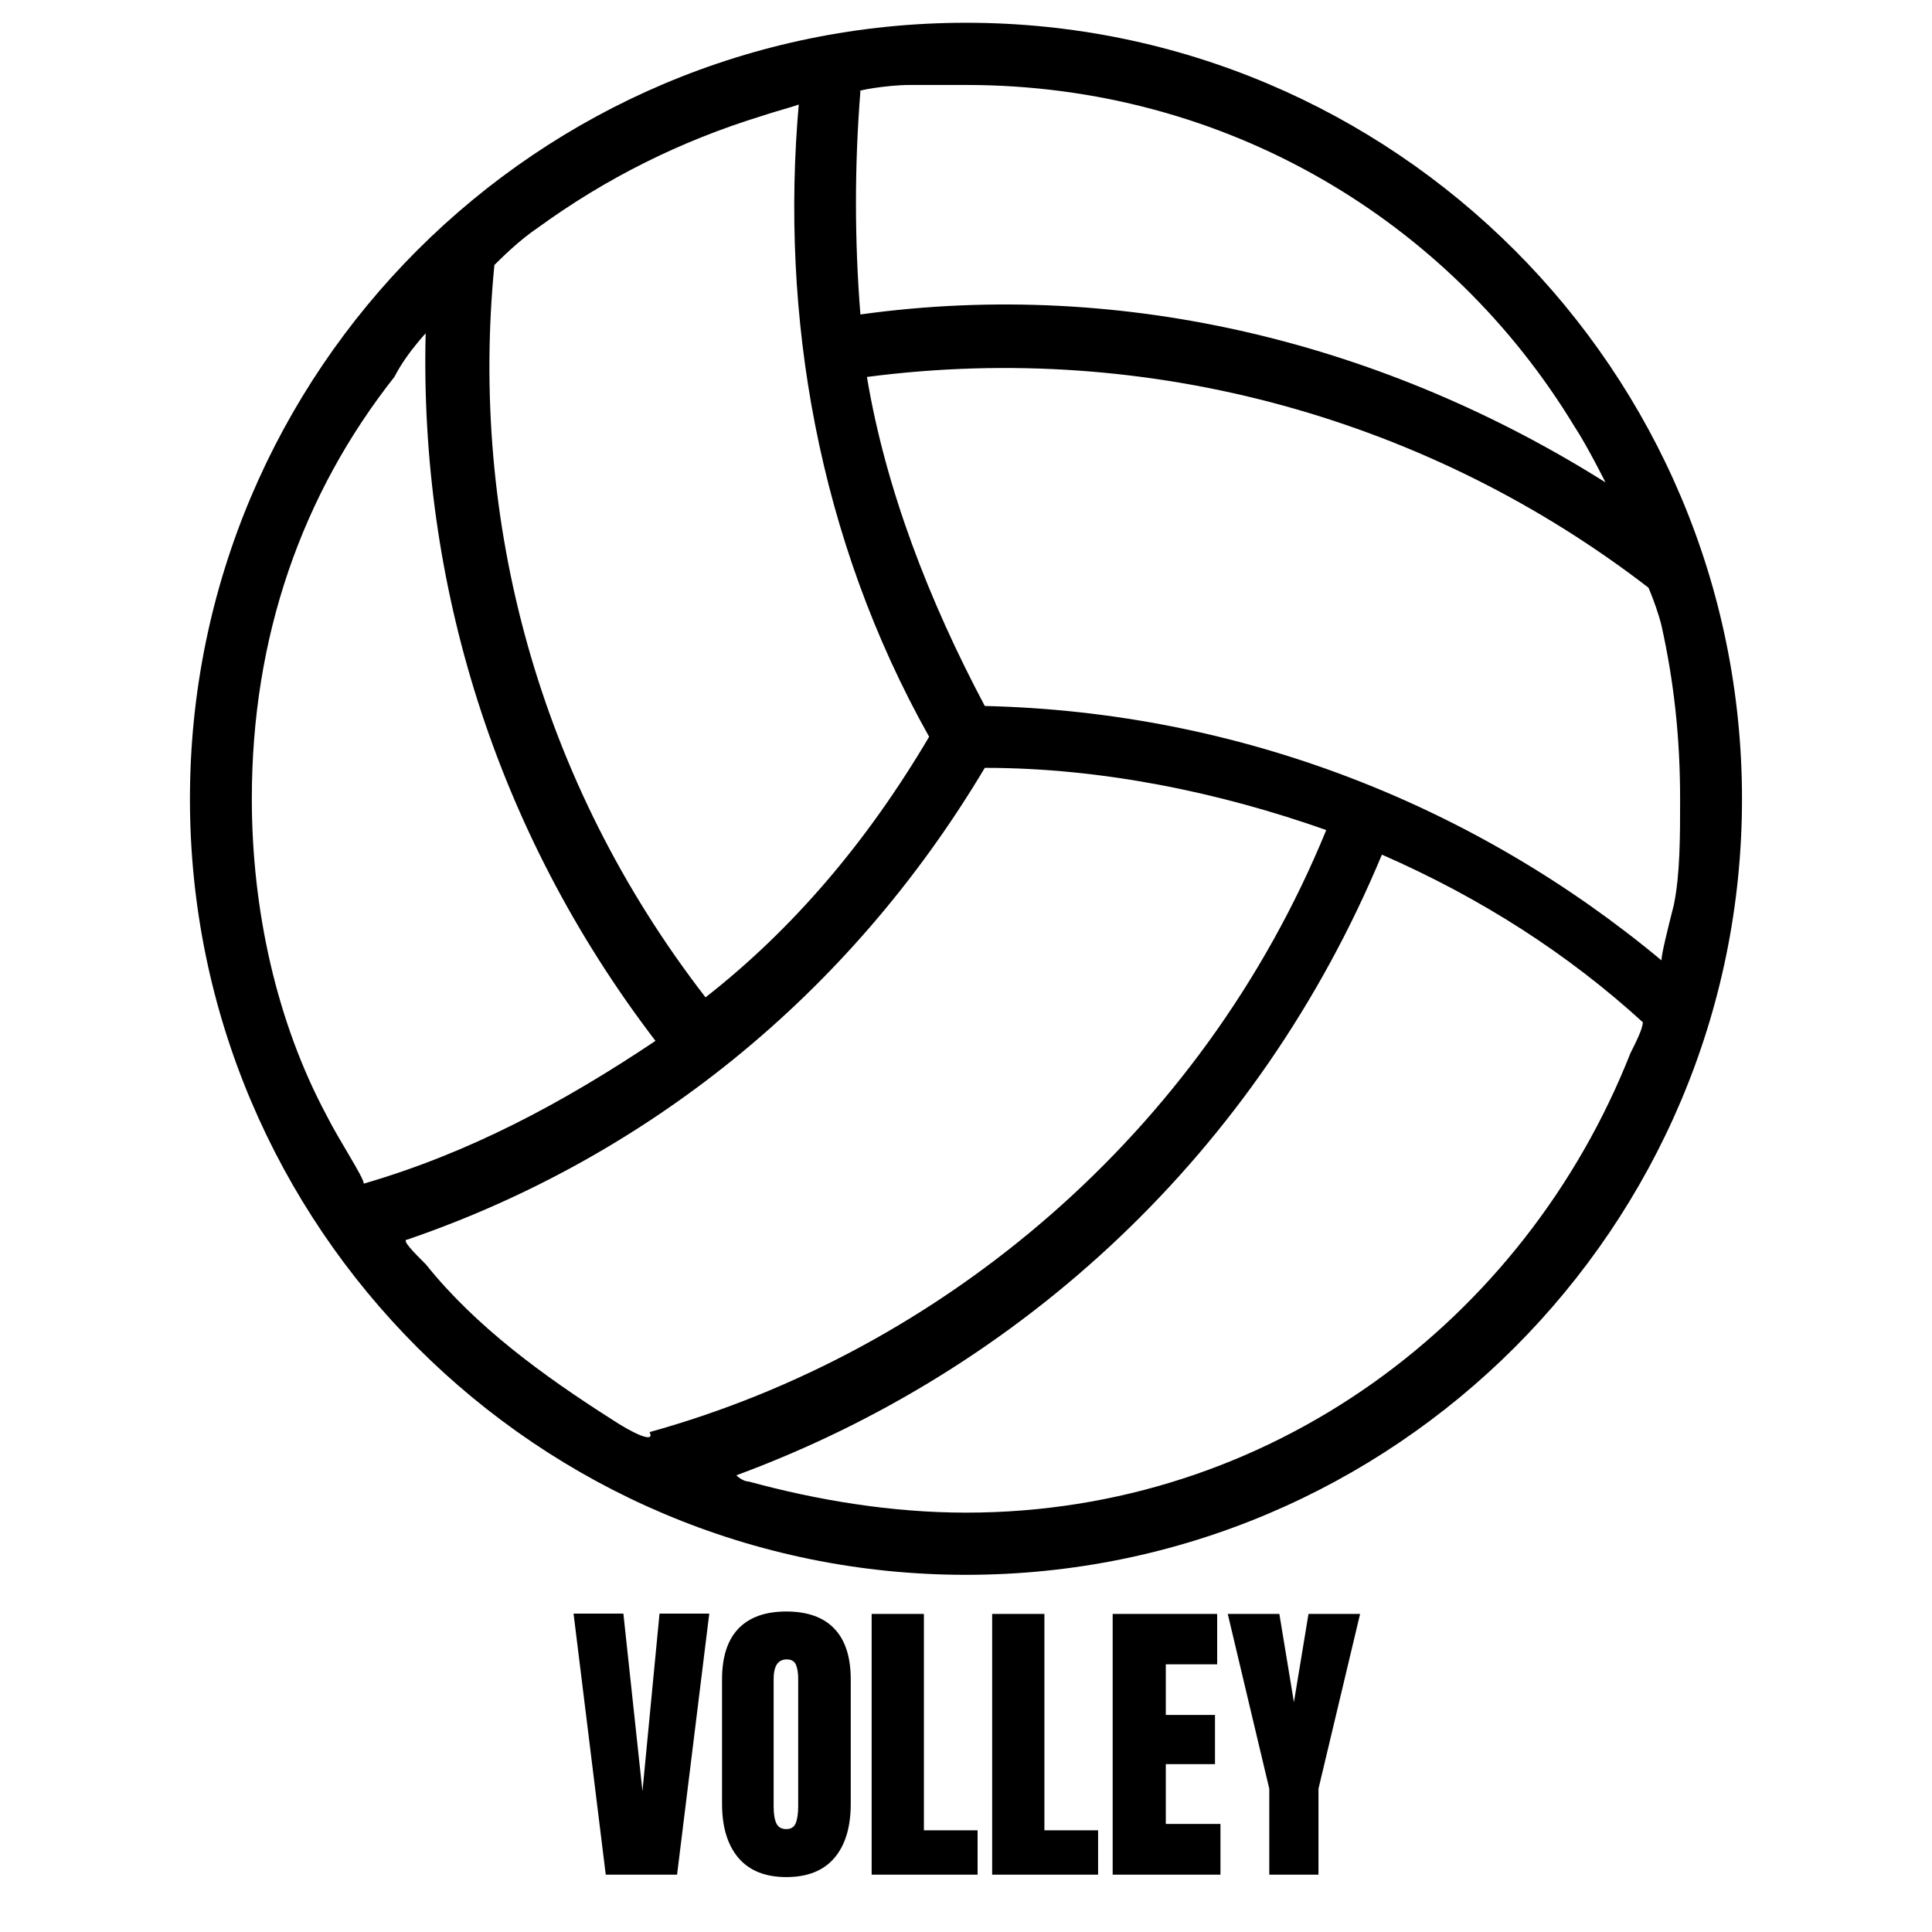
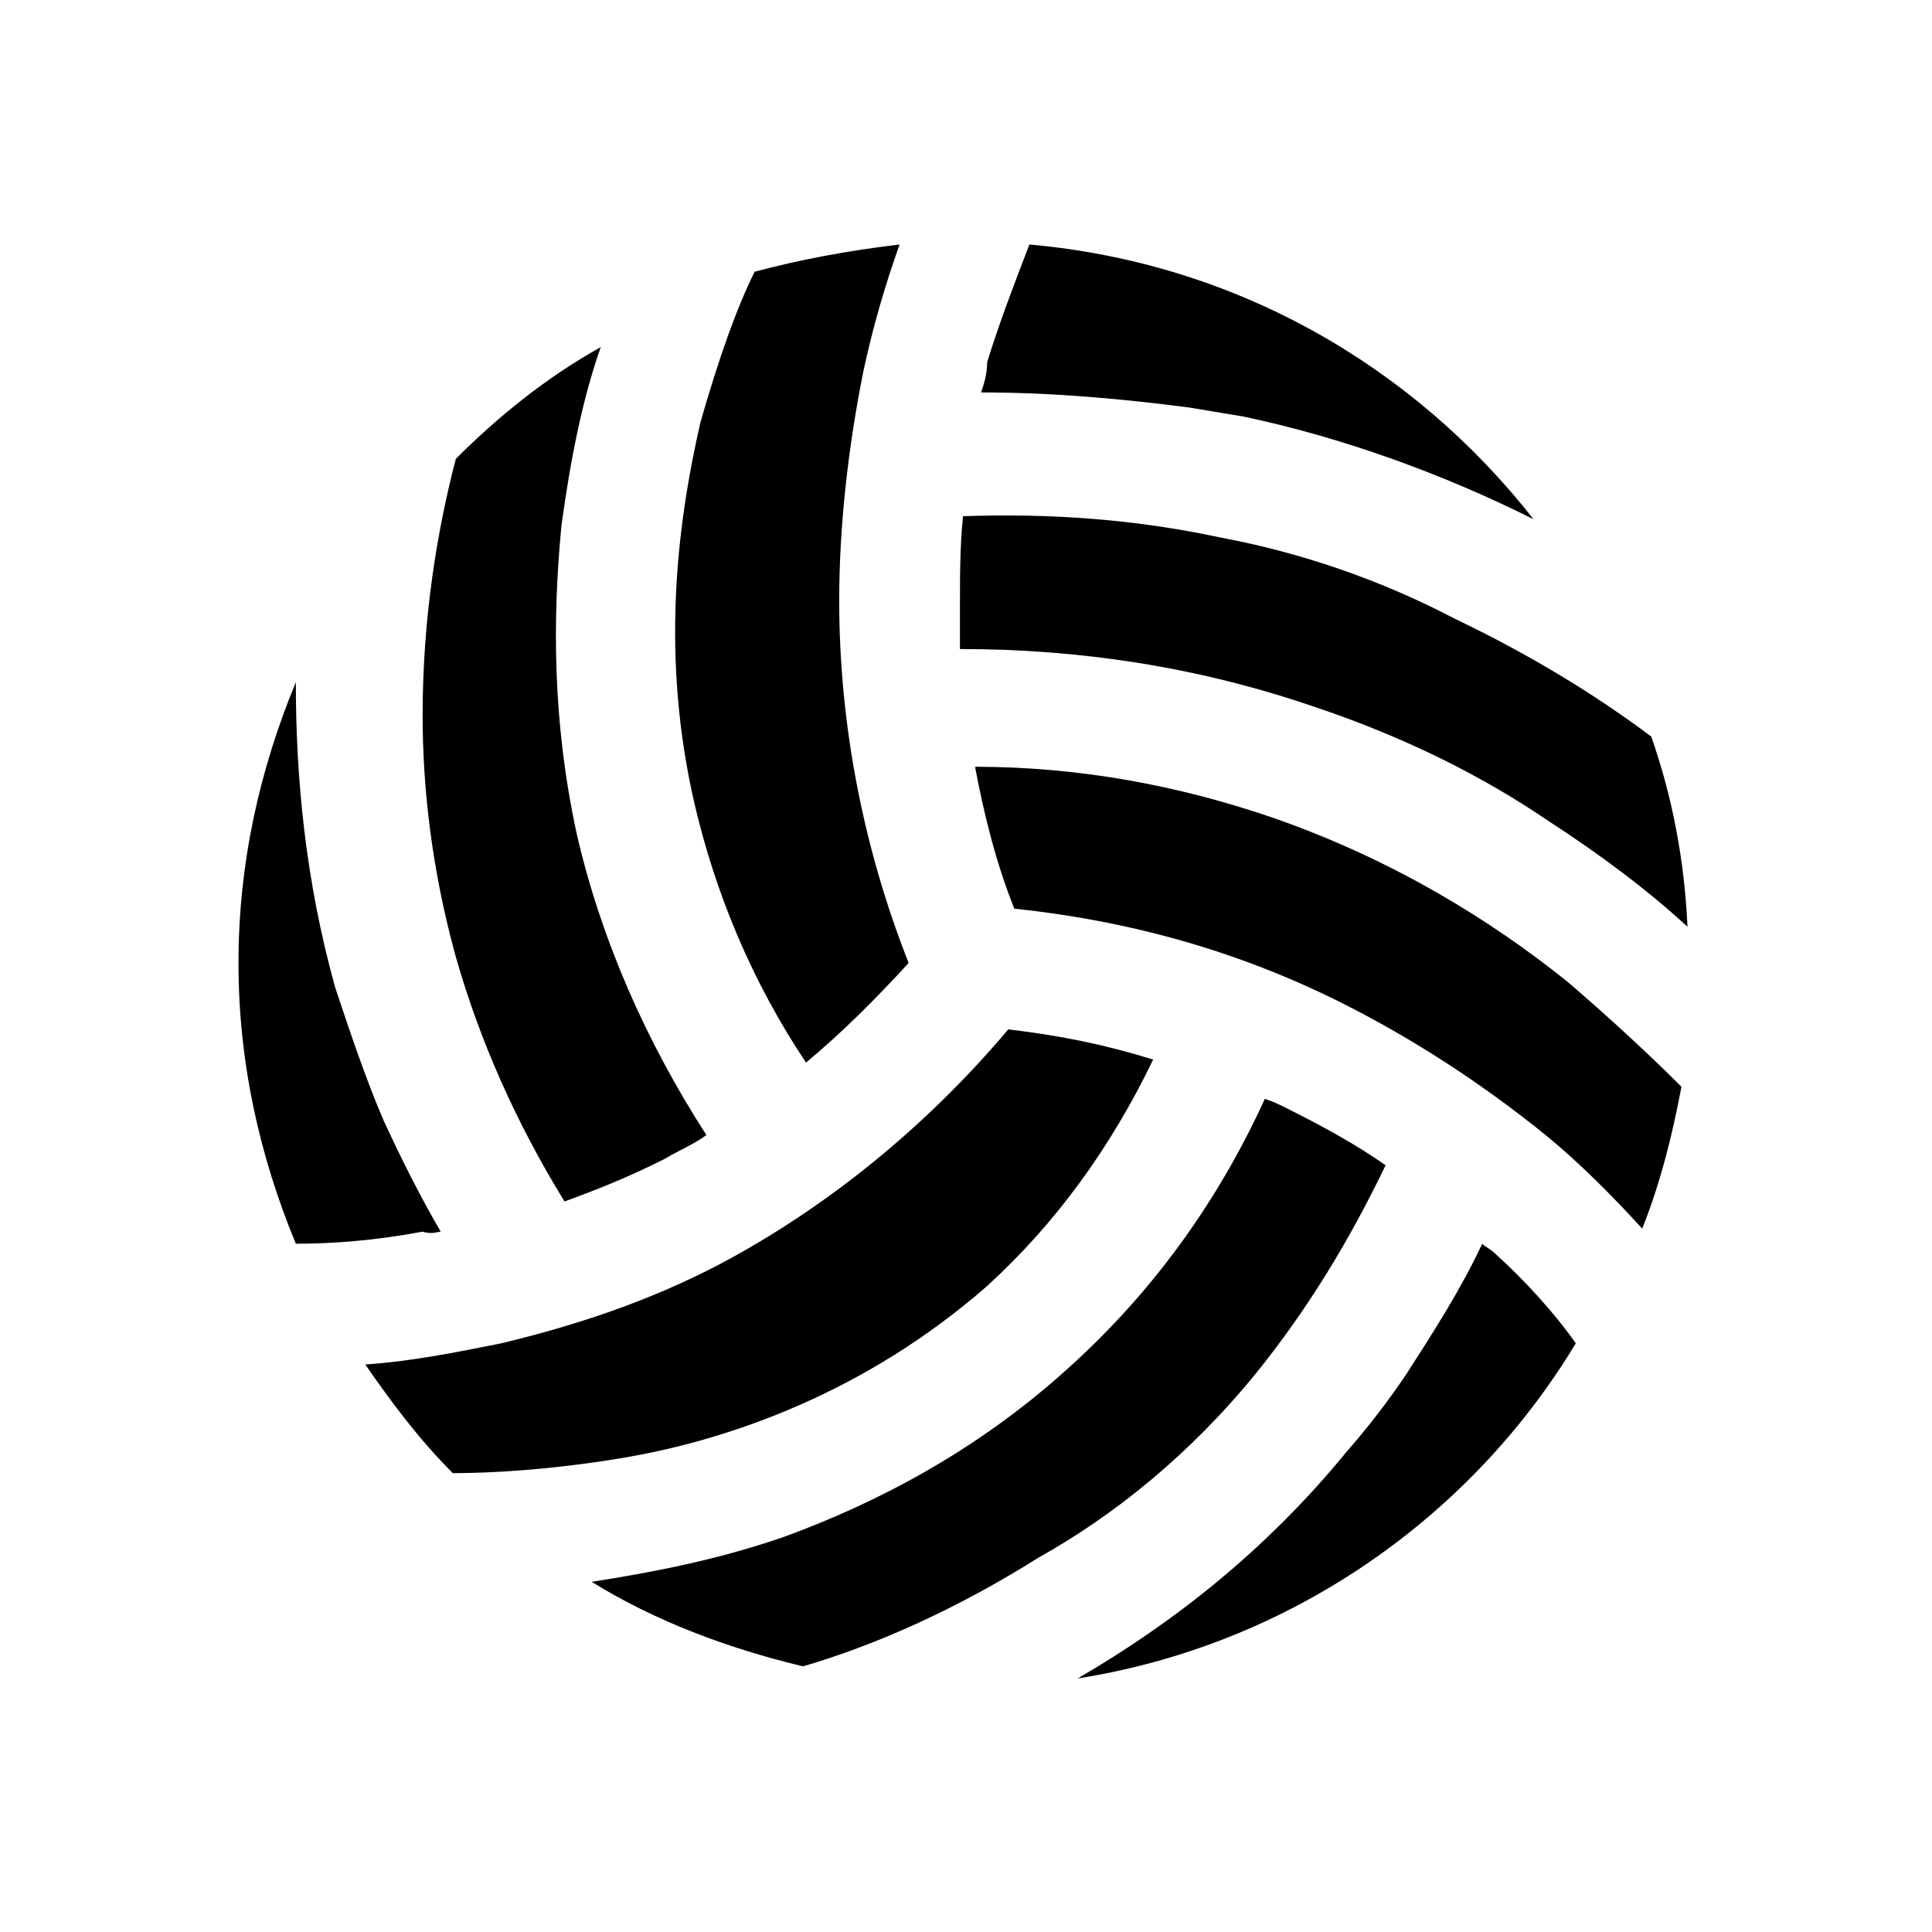
- <svg xmlns="http://www.w3.org/2000/svg" width="500" zoomAndPan="magnify" viewBox="0 0 375 375" height="500" preserveAspectRatio="xMidYMid meet" version="1.0">
-   <defs>
-     <g />
-     <clipPath id="d73862324c">
-       <path d="M 36.867 4.418 L 338.367 4.418 L 338.367 305.918 L 36.867 305.918 Z M 36.867 4.418 " clip-rule="nonzero" />
-     </clipPath>
-   </defs>
-   <g clip-path="url(#d73862324c)">
-     <path fill="#000000" d="M 187.527 4.418 C 104.352 4.418 36.867 71.902 36.867 155.078 C 36.867 238.191 104.352 305.672 187.527 305.672 C 270.641 305.672 338.121 238.191 338.121 155.078 C 338.121 71.902 270.641 4.418 187.527 4.418 Z M 167.004 17.699 C 165.797 17.699 171.832 16.492 176.66 16.492 C 180.281 16.492 183.902 16.492 187.527 16.492 C 238.105 16.492 281.504 42.988 305.59 82.766 C 308.004 86.387 311.625 93.633 311.625 93.633 C 269.434 67.074 218.852 53.855 167.004 61.035 C 165.855 46.609 165.855 32.125 167.004 17.699 Z M 95.961 51.441 C 97.168 50.234 100.789 46.609 104.41 44.195 C 117.691 34.539 132.117 27.355 147.809 22.527 C 151.43 21.32 156.258 20.113 155.051 20.113 C 151.43 61.098 158.676 104.434 180.344 143.004 C 168.27 163.465 153.844 180.367 136.945 193.586 C 104.352 151.457 91.133 100.812 95.961 51.441 C 95.961 51.441 94.754 51.441 95.961 51.441 Z M 70.609 229.742 C 70.609 228.535 65.781 221.293 63.367 216.461 C 53.711 198.414 48.879 176.684 48.879 155.016 C 48.879 123.691 58.539 95.984 76.586 73.109 C 79 68.281 83.828 63.453 82.621 64.66 C 81.414 112.887 95.898 161.051 127.227 202.035 C 109.18 214.109 91.133 223.766 70.609 229.742 Z M 118.836 275.555 C 105.559 267.105 92.34 257.508 82.68 245.434 C 80.266 243.02 77.852 240.605 79.059 240.605 C 124.871 224.914 164.59 193.586 191.148 149.039 C 214.023 149.039 236.961 153.871 257.422 161.113 C 233.277 220.145 182.695 262.273 126.078 277.969 C 127.289 280.383 122.457 277.969 118.836 275.555 Z M 318.867 198.414 C 318.867 199.621 317.66 202.035 316.453 204.449 C 295.992 256.301 246.559 293.602 187.527 293.602 C 173.039 293.602 158.613 291.188 145.336 287.566 C 144.129 287.566 142.922 286.359 142.922 286.359 C 198.332 265.898 244.145 223.707 268.227 165.883 C 287.543 174.332 304.383 185.195 318.867 198.414 Z M 322.488 186.402 C 286.336 156.285 240.582 138.176 191.148 137.031 C 180.281 116.566 171.895 94.84 168.27 73.168 C 223.68 65.926 277.945 81.621 320.074 114.152 C 318.867 111.738 321.281 116.566 322.488 121.395 C 324.902 132.262 326.109 143.066 326.109 155.137 C 326.109 162.379 326.109 169.625 324.902 175.598 C 323.695 180.367 322.488 185.195 322.488 186.402 Z M 322.488 186.402 " fill-opacity="1" fill-rule="nonzero" />
-   </g>
-   <g fill="#000000" fill-opacity="1">
-     <g transform="translate(110.6852, 363.8704)">
-       <g>
-         <path d="M 6.891 0 L 0.641 -50.672 L 10.312 -50.672 L 14.016 -16.203 L 17.328 -50.672 L 26.984 -50.672 L 20.734 0 Z M 6.891 0 " />
-       </g>
-     </g>
-   </g>
-   <g fill="#000000" fill-opacity="1">
-     <g transform="translate(138.3181, 363.8704)">
-       <g>
-         <path d="M 14.312 0.469 C 10.227 0.469 7.125 -0.773 5 -3.266 C 2.883 -5.766 1.828 -9.27 1.828 -13.781 L 1.828 -37.891 C 1.828 -42.242 2.883 -45.531 5 -47.75 C 7.125 -49.969 10.227 -51.078 14.312 -51.078 C 18.406 -51.078 21.508 -49.969 23.625 -47.75 C 25.75 -45.531 26.812 -42.242 26.812 -37.891 L 26.812 -13.781 C 26.812 -9.227 25.75 -5.711 23.625 -3.234 C 21.508 -0.766 18.406 0.469 14.312 0.469 Z M 14.312 -8.844 C 15.219 -8.844 15.828 -9.234 16.141 -10.016 C 16.453 -10.797 16.609 -11.895 16.609 -13.312 L 16.609 -38.062 C 16.609 -39.164 16.461 -40.062 16.172 -40.75 C 15.879 -41.438 15.281 -41.781 14.375 -41.781 C 12.688 -41.781 11.844 -40.504 11.844 -37.953 L 11.844 -13.25 C 11.844 -11.801 12.02 -10.703 12.375 -9.953 C 12.727 -9.211 13.375 -8.844 14.312 -8.844 Z M 14.312 -8.844 " />
-       </g>
-     </g>
-   </g>
-   <g fill="#000000" fill-opacity="1">
-     <g transform="translate(166.9527, 363.8704)">
-       <g>
-         <path d="M 2.234 0 L 2.234 -50.609 L 12.375 -50.609 L 12.375 -8.609 L 22.797 -8.609 L 22.797 0 Z M 2.234 0 " />
-       </g>
-     </g>
-   </g>
-   <g fill="#000000" fill-opacity="1">
-     <g transform="translate(190.3435, 363.8704)">
-       <g>
-         <path d="M 2.234 0 L 2.234 -50.609 L 12.375 -50.609 L 12.375 -8.609 L 22.797 -8.609 L 22.797 0 Z M 2.234 0 " />
-       </g>
-     </g>
-   </g>
-   <g fill="#000000" fill-opacity="1">
-     <g transform="translate(213.7343, 363.8704)">
-       <g>
-         <path d="M 2.234 0 L 2.234 -50.609 L 22.516 -50.609 L 22.516 -40.828 L 12.547 -40.828 L 12.547 -31 L 22.094 -31 L 22.094 -21.453 L 12.547 -21.453 L 12.547 -9.844 L 23.156 -9.844 L 23.156 0 Z M 2.234 0 " />
-       </g>
-     </g>
-   </g>
-   <g fill="#000000" fill-opacity="1">
-     <g transform="translate(238.0088, 363.8704)">
-       <g>
-         <path d="M 8.359 0 L 8.359 -16.672 L 0.297 -50.609 L 10.312 -50.609 L 13.141 -33.469 L 15.969 -50.609 L 25.984 -50.609 L 17.906 -16.672 L 17.906 0 Z M 8.359 0 " />
-       </g>
-     </g>
+ <svg xmlns="http://www.w3.org/2000/svg" version="1.1" width="512" height="512" x="0" y="0" viewBox="0 0 64 64" style="enable-background:new 0 0 512 512" xml:space="preserve" class="">
+   <g>
+     <path d="M23 26.6c.7 3 1.9 5.9 3.7 8.6 1.2-1 2.3-2.1 3.4-3.3-1.5-3.8-2.3-7.9-2.3-12 0-2.5.3-5.1.8-7.6.3-1.4.7-2.8 1.2-4.2-1.7.2-3.3.5-4.8.9-.6 1.2-1.2 2.9-1.8 5-.8 3.5-1.3 7.8-.2 12.6zM40.4 17.8c-2.8-.6-5.6-.8-8.5-.7-.1 1-.1 2-.1 2.9v1.5c4 0 7.9.6 11.7 1.9 3 1 5.6 2.3 7.8 3.8 1.7 1.1 3.3 2.3 4.6 3.5-.1-2.2-.5-4.3-1.2-6.3-2-1.5-4.2-2.8-6.5-3.9a27.8 27.8 0 0 0-7.8-2.7zM15.1 31.7c.8 2.8 2 5.5 3.6 8.1 1.1-.4 2.1-.8 3.3-1.4.5-.3 1-.5 1.4-.8-2-3.1-3.5-6.5-4.3-10-.8-3.7-.8-7.1-.5-10.2.3-2.2.7-4.2 1.3-5.9-1.8 1-3.4 2.3-4.8 3.7-.6 2.3-1.1 5.2-1.1 8.5 0 2.4.3 5.1 1.1 8zM32.5 13c2.3 0 4.6.2 6.9.5l1.8.3c3.3.7 6.6 1.9 9.6 3.4-4-5.1-9.9-8.5-16.7-9.1-.5 1.3-1 2.6-1.4 3.9 0 .4-.1.7-.2 1zM14.6 40.8c-.7-1.2-1.3-2.4-1.9-3.7-.6-1.4-1.1-2.9-1.6-4.4-1-3.6-1.3-7-1.3-10.1-1.2 2.9-1.9 6-1.9 9.3s.7 6.4 1.9 9.3c1.2 0 2.6-.1 4.2-.4.3.1.5 0 .6 0zM41.6 45.5c1.7-2.1 3.1-4.4 4.3-6.9-1-.7-2.1-1.3-3.3-1.9-.2-.1-.4-.2-.7-.3-1.6 3.5-3.8 6.5-6.6 9-3 2.7-6.3 4.4-9.3 5.5-2.3.8-4.5 1.2-6.4 1.5 2.1 1.3 4.5 2.2 7 2.8 2.4-.7 5.1-1.9 7.8-3.6 2.5-1.4 5-3.4 7.2-6.1zM51.9 32.5c-2.5-2-5.7-4-9.7-5.4-3.2-1.1-6.5-1.7-9.9-1.7.3 1.6.7 3.2 1.3 4.7 3.8.4 7.4 1.4 10.8 3.1 2.4 1.2 4.7 2.7 6.8 4.4 1.1.9 2.2 2 3.2 3.1.6-1.5 1-3.1 1.3-4.7-1.1-1.1-2.4-2.3-3.8-3.5zM20.6 48.3c3.6-.6 8.1-2.2 12.1-5.7 2.3-2.1 4.1-4.6 5.5-7.5-1.6-.5-3.1-.8-4.8-1-2.7 3.2-6 5.9-9.6 7.8-2.3 1.2-4.7 2-7.2 2.6-1.5.3-3 .6-4.5.7.9 1.3 1.8 2.5 2.9 3.6 1.2 0 3.2-.1 5.6-.5zM49.5 41.5c-.1-.1-.3-.2-.4-.3-.7 1.5-1.6 2.9-2.5 4.3-.6.9-1.3 1.8-2 2.6-2.7 3.3-5.8 5.7-8.9 7.5 7-1.1 13-5.3 16.5-11.1-.7-1-1.7-2.1-2.7-3z" fill="#000000" opacity="1" data-original="#000000" data-darkreader-inline-fill="" style="--darkreader-inline-fill: #000000;" class="" />
  </g>
</svg>
